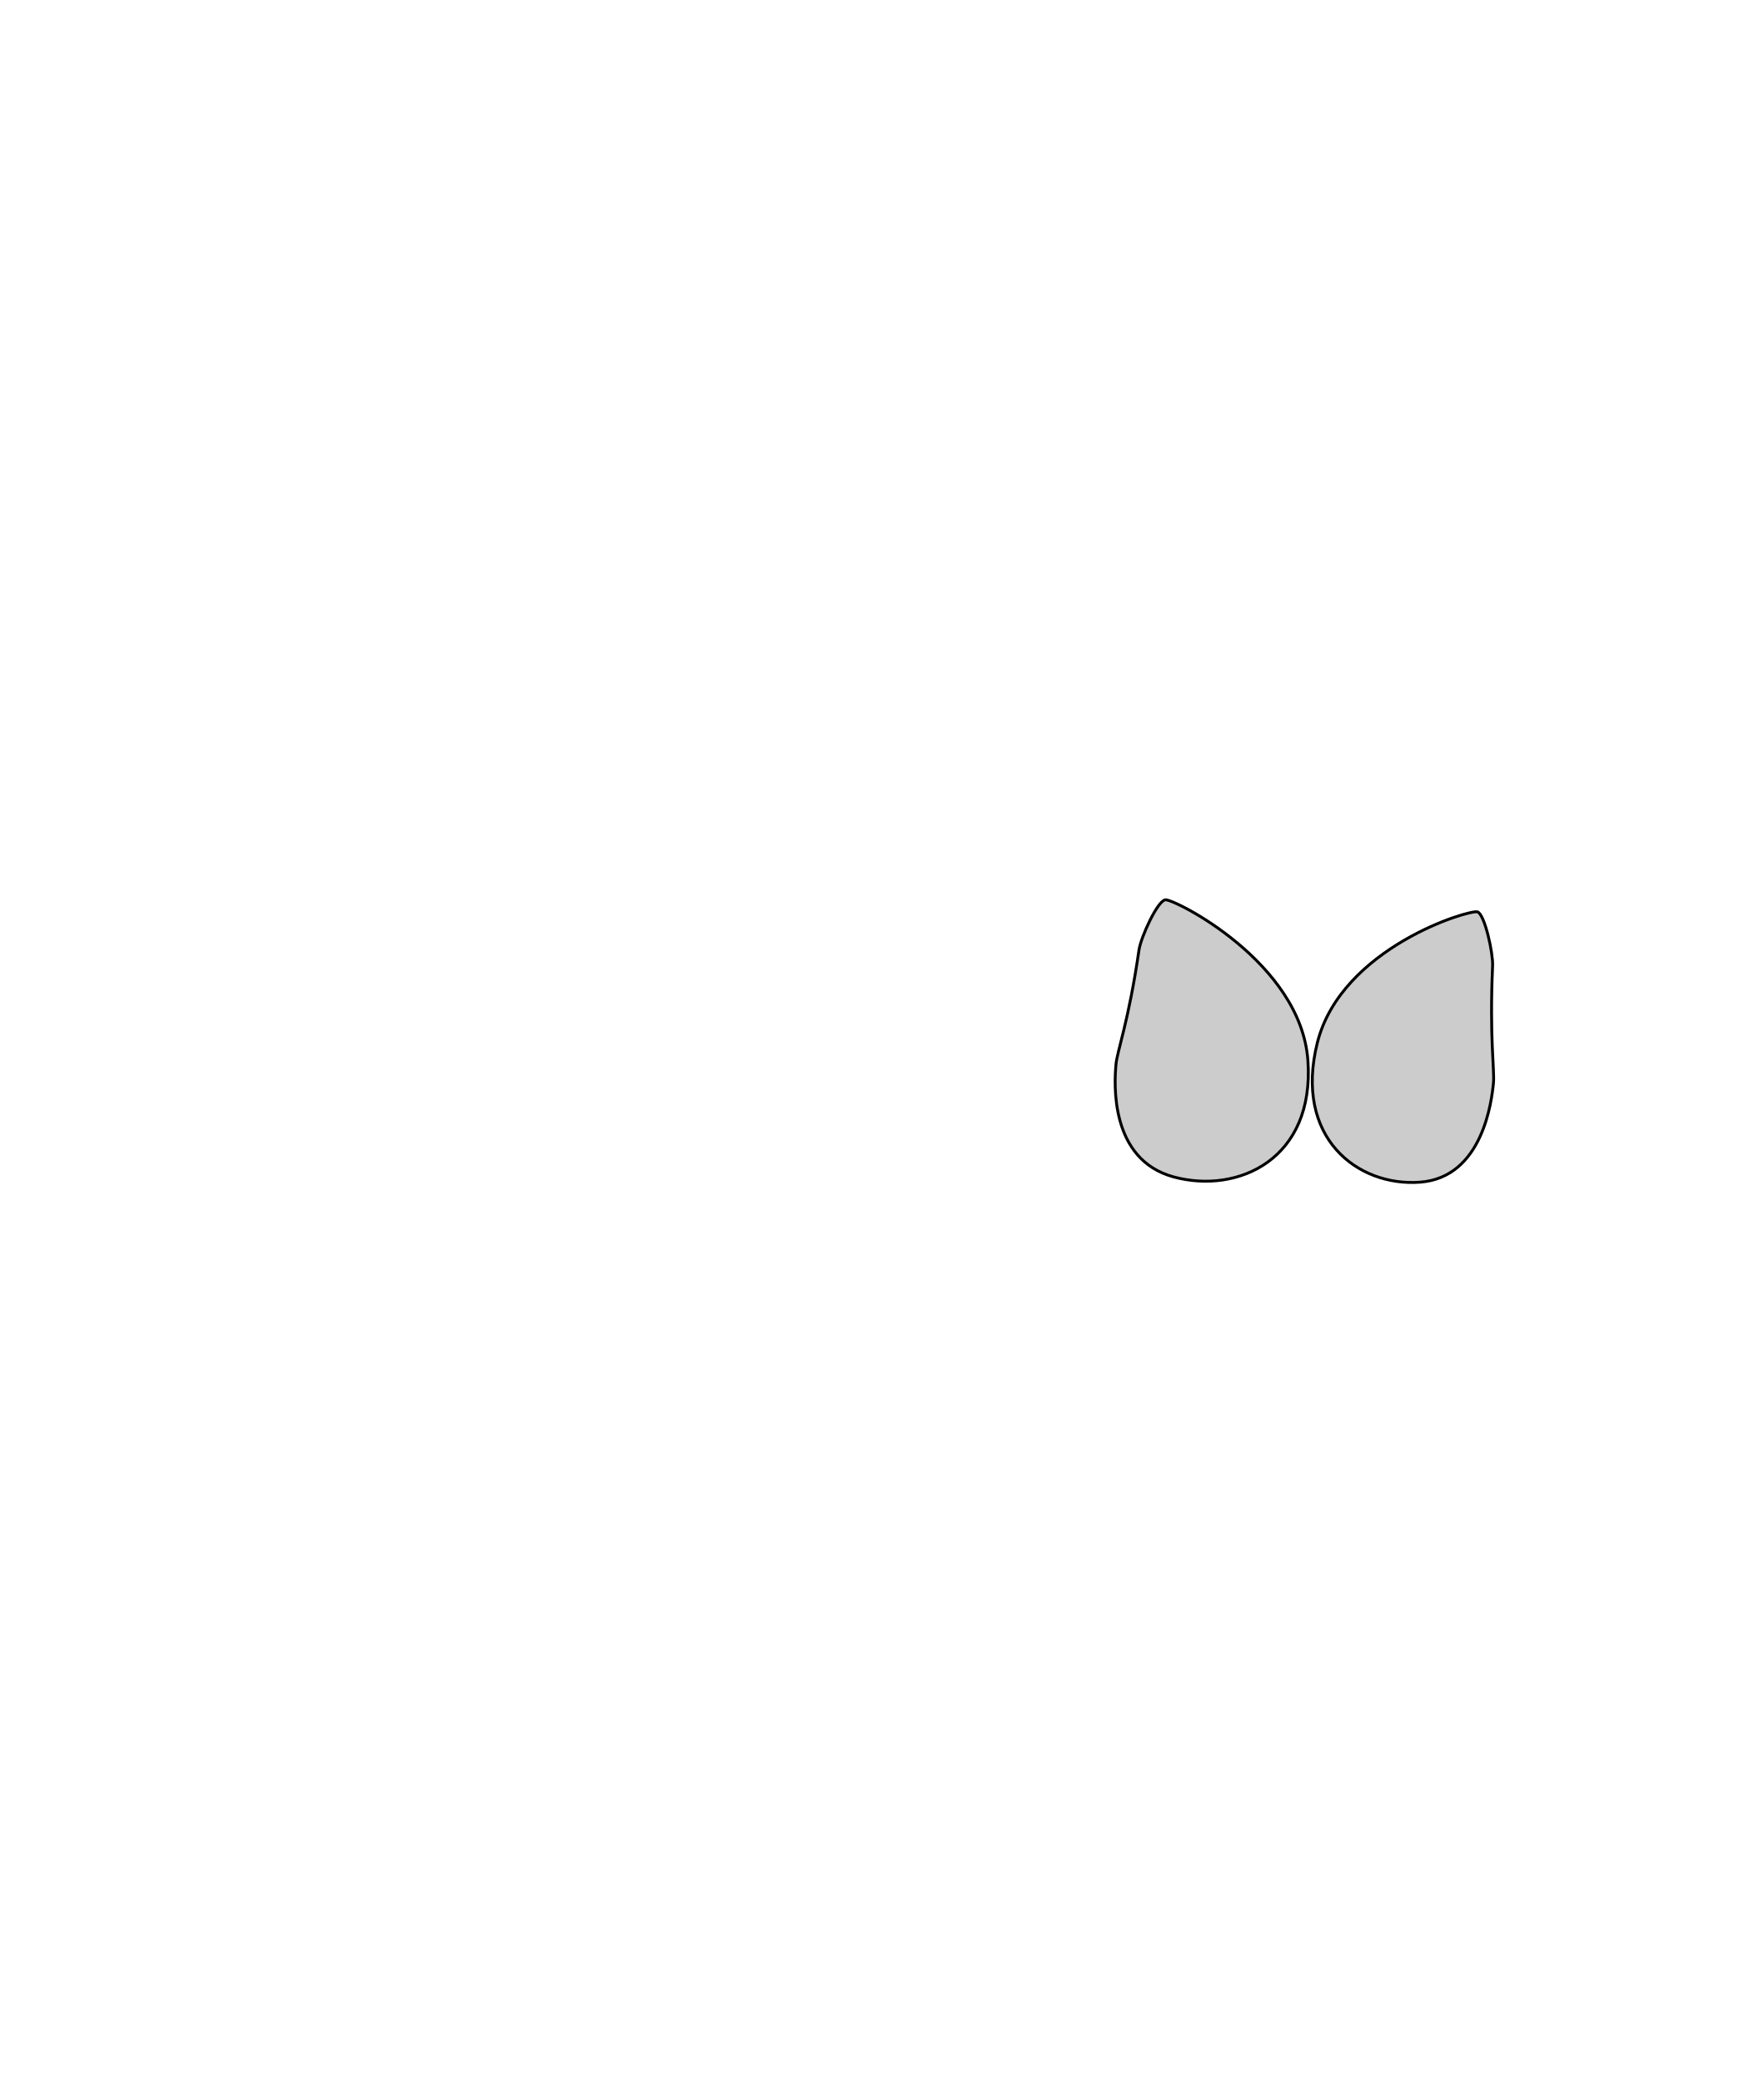
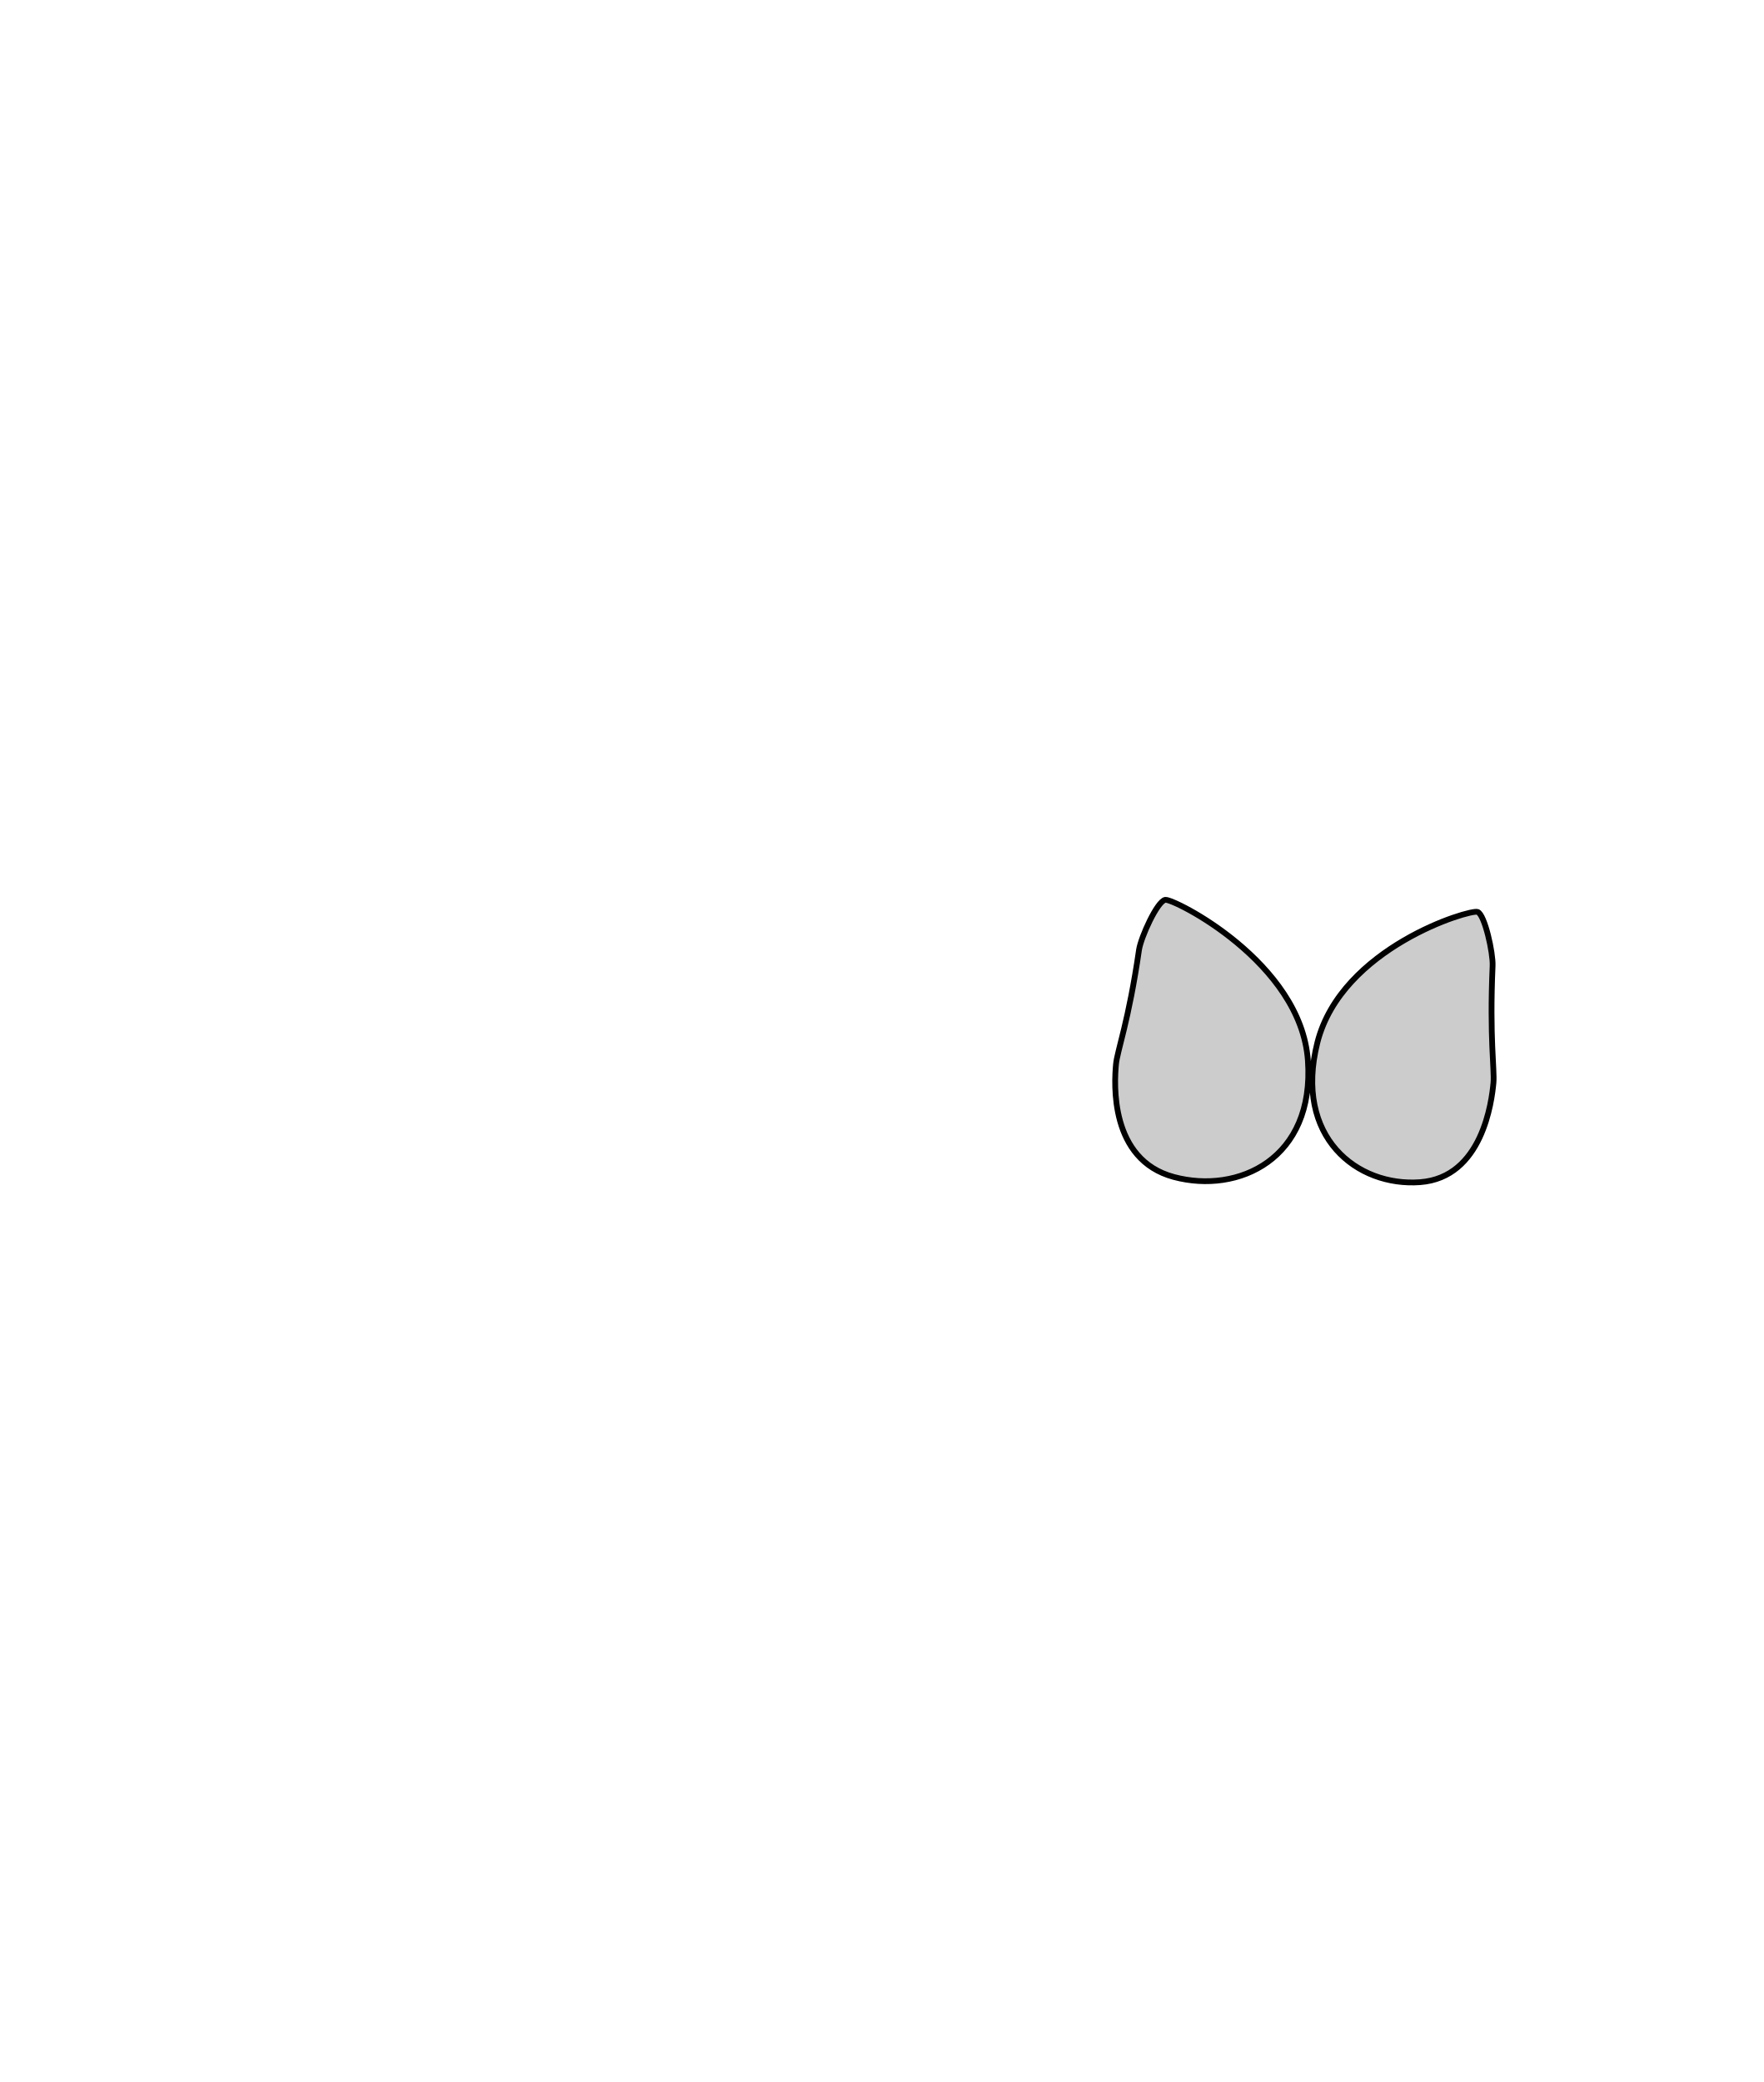
<svg xmlns="http://www.w3.org/2000/svg" version="1.1" id="Arsch" viewBox="0 0 612 722.6" xml:space="preserve">
-   <path id="Arsch" style="fill:#CCCCCC;stroke:#000000;stroke-linejoin:round;stroke-miterlimit:1.414;" d="M404.4,312.3c2.8-0.5,47.1,21.6,49.5,55.8c2.4,34.1-24.1,46.4-46.5,40.4c-22.4-6-20.7-32.7-20.1-39.1     c0.4-4.6,4.4-14.9,8-39.8C396,325.2,401.6,312.8,404.4,312.3L404.4,312.3z M512.8,316.5c-2.5-1-47.2,12.3-55.6,45.3     c-8.3,33,13.9,50.1,35.6,48.5c21.7-1.6,24.9-28.1,25.5-34.5c0.4-4.6-1.4-15.4-0.3-40.6C518.2,330.8,515.3,317.5,512.8,316.5z" />
+   <path id="Arsch" style="fill:#CCCCCC;stroke:#000000;stroke-width:2;stroke-linejoin:round;stroke-miterlimit:1.414;" d="M404.4,312.3c2.8-0.5,47.1,21.6,49.5,55.8c2.4,34.1-24.1,46.4-46.5,40.4c-22.4-6-20.7-32.7-20.1-39.1     c0.4-4.6,4.4-14.9,8-39.8C396,325.2,401.6,312.8,404.4,312.3L404.4,312.3z M512.8,316.5c-2.5-1-47.2,12.3-55.6,45.3     c-8.3,33,13.9,50.1,35.6,48.5c21.7-1.6,24.9-28.1,25.5-34.5c0.4-4.6-1.4-15.4-0.3-40.6C518.2,330.8,515.3,317.5,512.8,316.5z" />
</svg>
